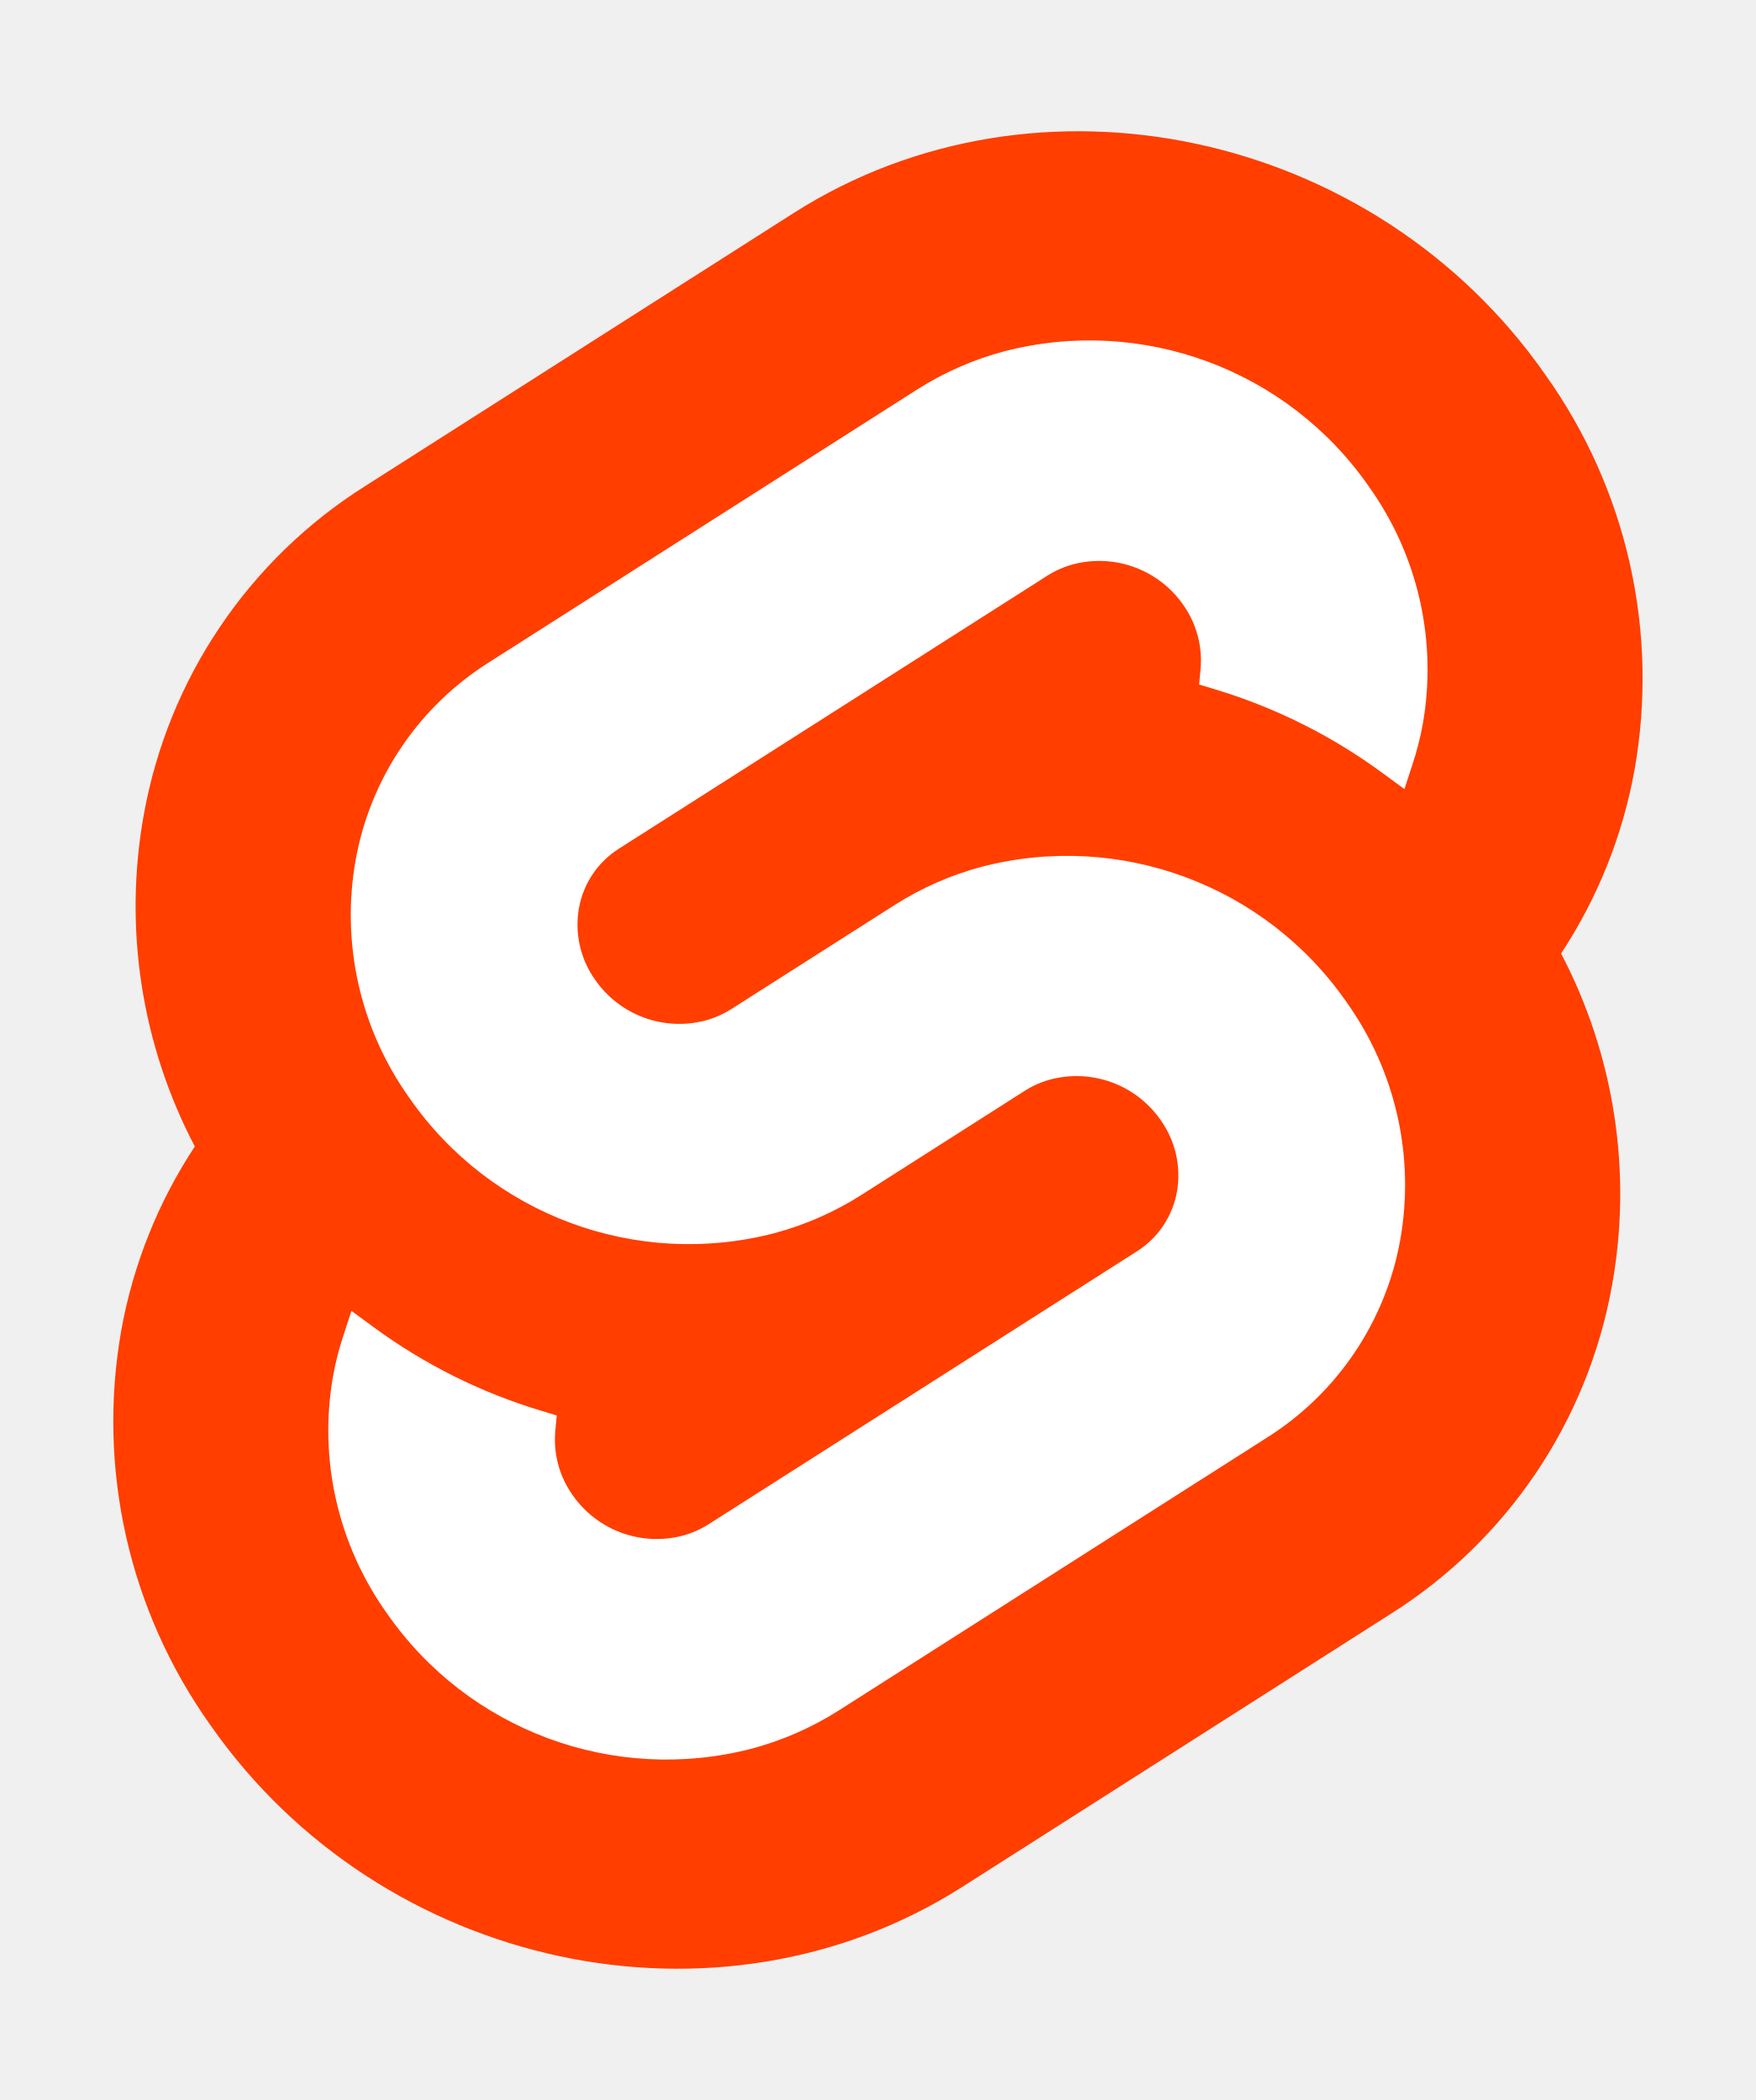
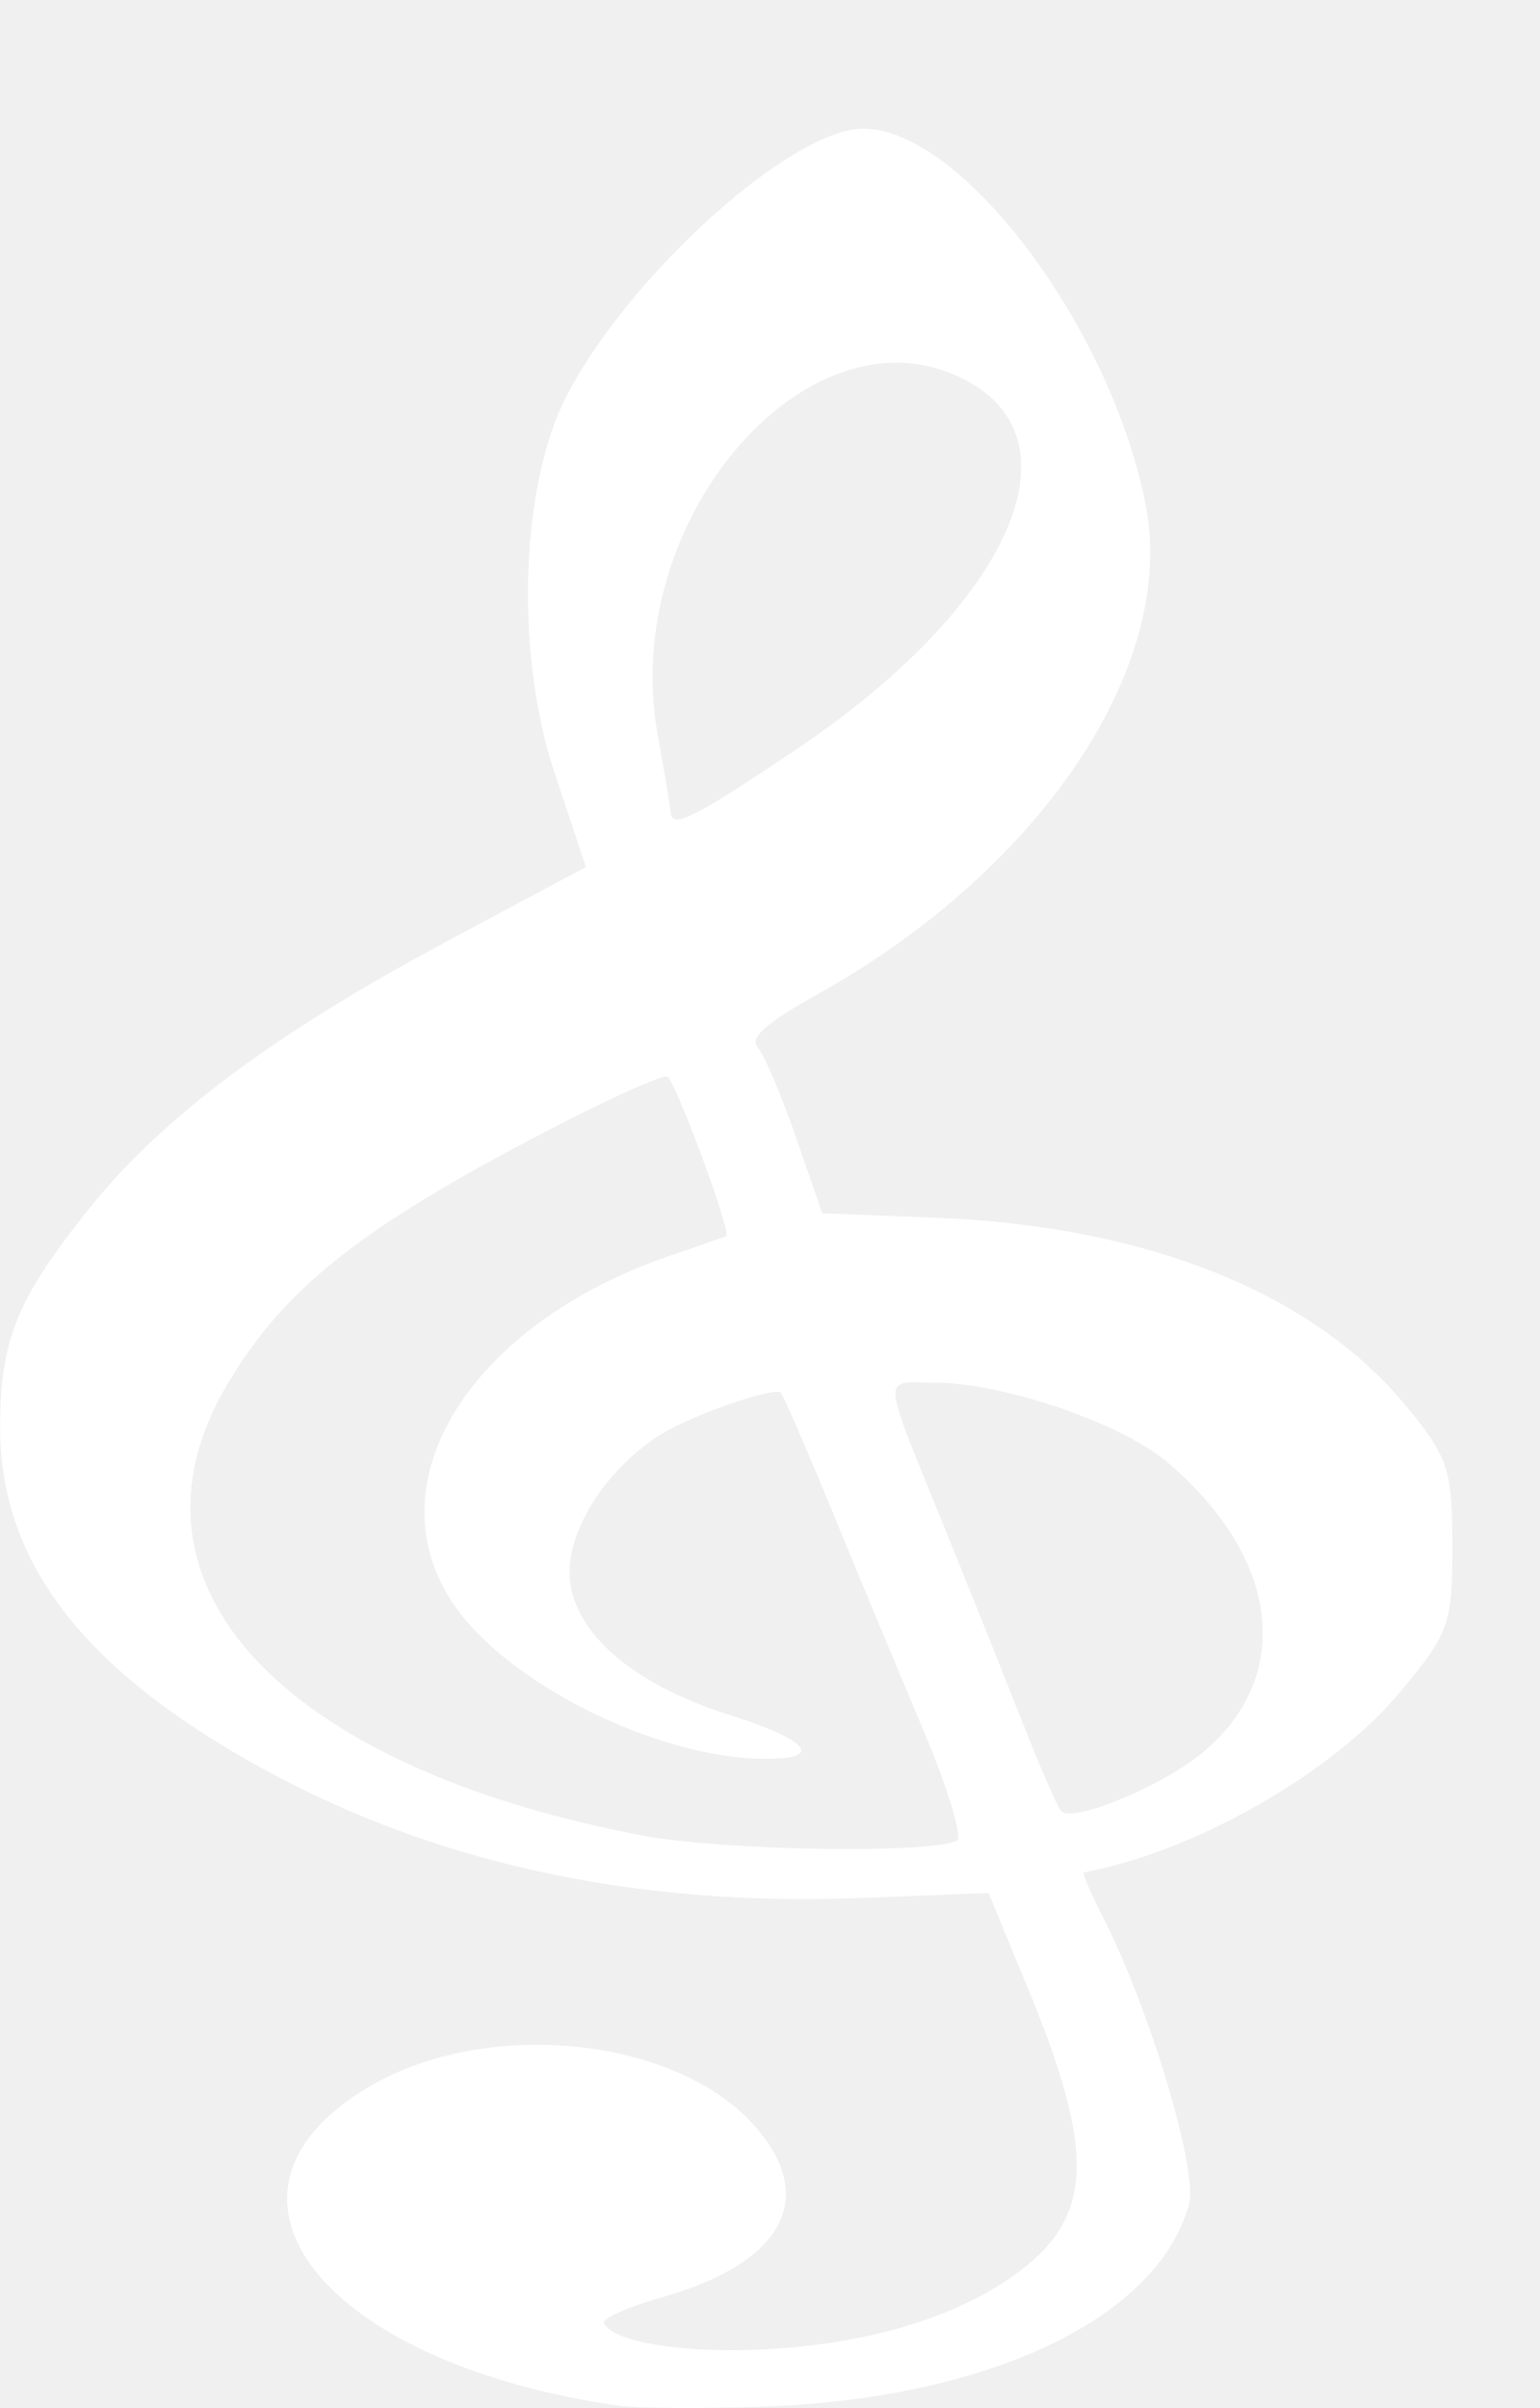
- <svg xmlns="http://www.w3.org/2000/svg" width="107" height="128" viewBox="0 0 107 128">
-   <path d="M94.157 22.819c-10.4-14.885-30.94-19.297-45.792-9.835L22.282 29.608A29.92 29.92 0 0 0 8.764 49.65a31.5 31.5 0 0 0 3.108 20.231 30 30 0 0 0-4.477 11.183 31.9 31.9 0 0 0 5.448 24.116c10.402 14.887 30.942 19.297 45.791 9.835l26.083-16.624A29.92 29.92 0 0 0 98.235 78.35a31.53 31.53 0 0 0-3.105-20.232 30 30 0 0 0 4.474-11.182 31.88 31.88 0 0 0-5.447-24.116" style="fill:#ff3e00" />
-   <path d="M45.817 106.582a20.72 20.72 0 0 1-22.237-8.243 19.17 19.17 0 0 1-3.277-14.503 18 18 0 0 1 .624-2.435l.49-1.498 1.337.981a33.6 33.6 0 0 0 10.203 5.098l.97.294-.09.968a5.85 5.85 0 0 0 1.052 3.878 6.24 6.24 0 0 0 6.695 2.485 5.8 5.8 0 0 0 1.603-.704L69.27 76.28a5.43 5.43 0 0 0 2.45-3.631 5.8 5.8 0 0 0-.987-4.371 6.24 6.24 0 0 0-6.698-2.487 5.7 5.7 0 0 0-1.6.704l-9.953 6.345a19 19 0 0 1-5.296 2.326 20.72 20.72 0 0 1-22.237-8.243 19.17 19.17 0 0 1-3.277-14.502 17.99 17.99 0 0 1 8.13-12.052l26.081-16.623a19 19 0 0 1 5.3-2.329 20.72 20.72 0 0 1 22.237 8.243 19.17 19.17 0 0 1 3.277 14.503 18 18 0 0 1-.624 2.435l-.49 1.498-1.337-.98a33.6 33.6 0 0 0-10.203-5.1l-.97-.294.09-.968a5.86 5.86 0 0 0-1.052-3.878 6.24 6.24 0 0 0-6.696-2.485 5.8 5.8 0 0 0-1.602.704L37.73 51.72a5.42 5.42 0 0 0-2.449 3.63 5.79 5.79 0 0 0 .986 4.372 6.24 6.24 0 0 0 6.698 2.486 5.8 5.8 0 0 0 1.602-.704l9.952-6.342a19 19 0 0 1 5.295-2.328 20.72 20.72 0 0 1 22.237 8.242 19.17 19.17 0 0 1 3.277 14.503 18 18 0 0 1-8.13 12.053l-26.081 16.622a19 19 0 0 1-5.3 2.328" style="fill:#fff" />
+ <svg xmlns="http://www.w3.org/2000/svg" width="8.495mm" height="13.287mm" viewBox="0 0 8.495 13.287" version="1.1" id="svg1" xml:space="preserve">
+   <defs id="defs1">
+     <clipPath clipPathUnits="userSpaceOnUse" id="clipPath2">
+       <path style="fill:#7f7d76;fill-opacity:1;stroke-width:0.265" d="m 47.422,107.481 -8.338,20.584 -1.303,20.975 3.387,23.45 33.352,10.162 -1.694,-20.584 1.042,-15.373 -2.28,-4.951 -2.768,-2.084 -4.006,-1.629 -2.15,0.065 -1.368,-3.192 0.717,-2.084 2.996,-4.104 2.671,-5.276 0.326,-5.667 -0.717,-7.882 -1.694,-9.641 z" id="path3" />
+     </clipPath>
+   </defs>
+   <g id="layer1" transform="translate(-78.92218,-103.1162)">
+     <path style="fill:#ffffff" d="m 57.858,176.397 c -5.397,-1.334 -7.829,-6.707 -4.567,-10.089 2.166,-2.246 5.64,-1.592 7.053,1.328 1.088,2.247 0.428,4.262 -1.745,5.33 -0.611,0.3 -1.078,0.665 -1.037,0.811 0.164,0.588 1.387,0.95 2.829,0.836 1.787,-0.141 3.323,-0.883 4.427,-2.14 1.617,-1.841 1.713,-3.858 0.441,-9.241 l -0.725,-3.07 -2.279,0.157 c -4.239,0.291 -7.953,-1.163 -11.172,-4.376 -3.052,-3.045 -4.468,-6.379 -4.468,-10.519 0,-2.77 0.313,-4.102 1.635,-6.968 1.329,-2.879 3.361,-5.52 6.493,-8.441 l 2.491,-2.323 -0.574,-3.019 c -0.715,-3.758 -0.614,-9.075 0.226,-11.9 1.141,-3.837 4.076,-8.45 5.376,-8.45 1.798,0 4.527,6.38 5.127,11.985 0.542,5.071 -1.92,11.463 -5.923,15.376 -0.975,0.953 -1.273,1.412 -1.117,1.72 0.117,0.231 0.428,1.506 0.691,2.833 l 0.479,2.413 2.059,0.141 c 3.816,0.262 6.831,2.368 8.523,5.955 0.767,1.627 0.839,2.005 0.84,4.424 0.001,2.494 -0.054,2.76 -0.954,4.645 -1.223,2.56 -3.721,5.046 -5.725,5.695 -0.036,0.012 0.107,0.607 0.319,1.323 0.871,2.954 1.762,8.143 1.583,9.218 -0.609,3.654 -3.705,6.166 -7.858,6.378 -1.054,0.054 -2.154,0.039 -2.445,-0.033 z m 6.103,-17.895 c 0.106,-0.106 -0.177,-1.713 -0.627,-3.571 -0.451,-1.858 -1.197,-4.986 -1.658,-6.951 -0.462,-1.965 -0.873,-3.61 -0.915,-3.658 -0.15,-0.17 -1.593,0.711 -2.159,1.317 -0.936,1.003 -1.658,2.885 -1.664,4.339 -0.008,1.831 1.084,3.548 2.892,4.545 1.442,0.795 1.728,1.394 0.666,1.394 -1.964,0 -4.723,-2.405 -5.686,-4.958 -1.446,-3.831 0.337,-8.796 3.934,-10.957 0.532,-0.319 0.997,-0.601 1.035,-0.625 0.107,-0.07 -0.915,-4.899 -1.069,-5.054 -0.076,-0.076 -1.073,0.711 -2.215,1.749 -3.371,3.064 -4.754,4.99 -5.78,8.047 -2.096,6.244 0.981,12.048 7.541,14.224 1.456,0.483 5.276,0.589 5.706,0.159 z m 4.371,-2.67 c 1.753,-2.392 1.518,-6.253 -0.567,-9.317 -0.843,-1.238 -2.97,-2.504 -4.209,-2.504 -0.975,0 -0.999,-0.482 0.25,4.895 0.406,1.746 1.006,4.366 1.334,5.821 0.328,1.455 0.647,2.737 0.71,2.848 0.203,0.361 1.72,-0.705 2.481,-1.743 z m -7.278,-31.871 c 3.763,-4.411 5.167,-9.579 3.149,-11.597 -2.814,-2.814 -6.392,4.236 -5.666,11.165 0.121,1.151 0.226,2.249 0.234,2.44 0.022,0.528 0.416,0.182 2.284,-2.008 z m 122.885,40.528 c -5.47,-1.47 -8.72,-6.745 -8.733,-14.177 -0.008,-4.377 0.991,-7.886 3.172,-11.148 1.988,-2.972 4.701,-4.808 8.137,-5.507 3.946,-0.802 8.308,1.017 9.916,4.136 1.268,2.46 0.757,6.997 -1.111,9.861 -2.826,4.332 -6.955,6.479 -10.851,5.644 -0.774,-0.166 -1.478,-0.23 -1.565,-0.143 -0.331,0.331 1.26,2.663 2.336,3.424 1.027,0.727 1.305,0.793 3.282,0.79 2.457,-0.004 3.318,-0.386 5.028,-2.235 1.153,-1.246 1.777,-1.338 2.536,-0.372 1.087,1.382 0.544,4.839 -1.067,6.793 -2.404,2.916 -6.805,4.082 -11.078,2.933 z m 1.724,-15.867 c 0.576,-0.272 1.587,-1.033 2.246,-1.692 3.064,-3.064 3.196,-7.416 0.225,-7.416 -1.645,0 -3.046,0.963 -4.26,2.928 -0.694,1.123 -1.529,4.183 -1.529,5.601 v 1.329 l 1.135,-0.128 c 0.624,-0.07 1.607,-0.35 2.183,-0.622 z m -20.007,15.767 c -0.229,-0.134 -0.636,-0.729 -0.903,-1.321 -0.466,-1.032 -0.47,-1.512 -0.112,-11.588 0.206,-5.781 0.374,-14.325 0.374,-18.986 v -8.475 l -0.877,-1.901 c -0.865,-1.876 -0.871,-1.914 -0.433,-2.836 0.786,-1.657 4.805,-4.103 6.749,-4.108 0.518,-10e-4 1.164,0.16 1.436,0.359 0.483,0.353 0.482,0.568 -0.016,9.062 -0.346,5.904 -0.51,12.018 -0.51,19.019 0,11.982 0.101,12.818 1.743,14.412 1.748,1.697 1.416,2.877 -1.299,4.612 -2.858,1.827 -4.988,2.432 -6.153,1.751 z m 39.177,-0.516 c -2.627,-0.799 -4.114,-2.556 -4.899,-5.789 -0.526,-2.165 -0.493,-4.285 0.275,-17.379 0.506,-8.635 0.435,-17.022 -0.154,-18.256 -0.209,-0.437 -0.766,-1.386 -1.239,-2.111 -1.275,-1.952 -1.172,-2.605 0.686,-4.373 1.547,-1.472 4.697,-3.261 6.282,-3.567 0.585,-0.113 0.993,-0.015 1.44,0.347 0.584,0.473 0.621,0.669 0.581,3.074 -0.043,2.594 -0.434,12.05 -0.75,18.14 l -0.171,3.307 1.318,-1.364 c 0.725,-0.75 1.794,-1.607 2.377,-1.904 4.198,-2.142 8.932,0.28 10.8,5.525 0.702,1.972 0.942,3.687 0.944,6.766 0.002,3.618 -0.275,4.843 -1.823,8.042 -1.036,2.141 -1.571,2.867 -3.612,4.9 -2.509,2.5 -4.387,3.697 -7.008,4.467 -1.496,0.439 -3.903,0.523 -5.047,0.175 z m 6.522,-8.387 c 1.098,-0.521 2.417,-2.092 3.412,-4.065 0.605,-1.2 0.756,-1.901 0.859,-3.998 0.146,-2.967 -0.306,-4.752 -1.491,-5.887 -1.636,-1.568 -3.562,-1.396 -5.283,0.47 -1.024,1.11 -1.497,1.319 -1.192,0.525 0.079,-0.205 -0.018,-0.373 -0.217,-0.375 -0.298,-0.003 -0.299,-0.042 -0.006,-0.228 0.289,-0.183 0.284,-0.25 -0.028,-0.37 -0.317,-0.122 -0.411,0.548 -0.558,3.998 -0.175,4.101 0.084,7.755 0.623,8.761 0.42,0.785 1.601,1.601 2.318,1.601 0.359,0 1.062,-0.195 1.563,-0.432 z m -57.406,7.28 c -0.224,-0.346 -0.492,-1.381 -0.594,-2.301 l -0.186,-1.671 -1.353,1.376 c -0.796,0.81 -2.042,1.702 -3.027,2.169 -1.462,0.692 -1.883,0.776 -3.319,0.661 -1.965,-0.158 -3.026,-0.664 -4.494,-2.144 -2.325,-2.344 -3.426,-5.535 -3.439,-9.964 -0.023,-7.59 3.602,-14.276 9.259,-17.077 1.762,-0.872 2.344,-1.031 3.8,-1.038 0.946,-0.005 1.928,0.094 2.183,0.218 0.432,0.212 0.463,-0.081 0.457,-4.366 -0.007,-5.345 -0.154,-6.169 -1.429,-8.02 -1.274,-1.849 -1.232,-2.518 0.251,-4.001 2.371,-2.371 6.767,-3.803 7.859,-2.559 0.733,0.835 0.769,1.574 0.357,7.268 -1.027,14.201 -1.039,30.865 -0.024,34.236 0.205,0.68 0.759,1.636 1.232,2.124 0.748,0.772 0.826,0.98 0.606,1.606 -0.505,1.435 -4.21,3.744 -6.37,3.97 -1.222,0.128 -1.402,0.078 -1.769,-0.487 z m -4.204,-8.688 c 1.183,-0.857 2.304,-2.566 2.829,-4.313 0.186,-0.617 0.425,-3.045 0.531,-5.396 l 0.194,-4.274 -0.67,-0.439 c -0.562,-0.368 -0.833,-0.39 -1.684,-0.135 -2.393,0.717 -5.217,3.711 -6.051,6.413 -1.876,6.084 1.008,10.927 4.849,8.144 z m -70.506,8.203 c -1.316,-0.803 -1.582,-1.453 -2.313,-5.657 -1.283,-7.385 -3.103,-14.094 -5.715,-21.077 -2.069,-5.531 -2.414,-6.35 -2.676,-6.35 -0.123,0 -0.224,2.143 -0.224,4.763 0,5.235 0.015,5.194 -1.594,4.362 -0.426,-0.22 -1.485,-0.475 -2.355,-0.565 -1.739,-0.182 -1.612,-0.012 -2.013,-2.672 -0.165,-1.091 -0.123,-1.176 1.414,-2.853 1.939,-2.116 3.284,-4.765 4.18,-8.228 0.598,-2.312 0.661,-2.991 0.554,-5.919 -0.066,-1.819 -0.199,-3.494 -0.296,-3.723 -0.213,-0.506 0.726,-0.989 2.356,-1.212 0.969,-0.133 1.179,-0.07 1.554,0.465 0.238,0.34 0.434,0.848 0.434,1.128 0,0.688 1.411,4.774 4.443,12.866 1.39,3.711 3.022,8.085 3.626,9.721 0.604,1.636 1.181,3.057 1.282,3.158 0.101,0.101 0.103,-5.886 0.004,-13.304 -0.099,-7.419 -0.101,-13.801 -0.005,-14.184 0.251,-0.999 1.414,-2.282 2.469,-2.722 1.269,-0.53 4.598,-1.189 6.01,-1.189 1.183,0 2.014,0.482 2.014,1.168 0,0.185 -0.232,1.009 -0.514,1.832 -1.099,3.194 -1.852,7.586 -2.662,15.521 -0.797,7.808 -0.801,23.616 -0.007,27.751 0.15,0.784 0.274,2.084 0.274,2.89 0,1.378 -0.066,1.528 -1.127,2.544 -1.443,1.381 -3.366,2.006 -6.172,2.004 -1.608,-7.6e-4 -2.289,-0.121 -2.939,-0.517 z m 20.954,-0.118 c -3.82,-1.211 -6.624,-4.023 -8.074,-8.096 -0.92,-2.586 -1.062,-8.067 -0.288,-11.129 1.969,-7.785 6.739,-11.845 13.608,-11.582 1.913,0.073 2.69,0.227 3.671,0.727 2.571,1.31 3.906,3.388 4.112,6.401 0.321,4.681 -2.528,9.5 -6.934,11.73 -1.722,0.871 -4.787,1.219 -6.248,0.71 -0.472,-0.165 -0.915,-0.243 -0.983,-0.174 -0.25,0.25 0.531,1.68 1.353,2.475 1.146,1.109 2.525,1.636 4.282,1.636 1.884,0 3.082,-0.511 4.659,-1.986 1.051,-0.983 1.368,-1.146 1.874,-0.965 0.779,0.278 1.535,1.748 1.536,2.984 5.4e-4,1.257 -0.633,3.015 -1.495,4.144 -2.054,2.693 -7.546,4.243 -11.073,3.125 z m 1.679,-15.88 c 2.553,-1.294 4.274,-3.908 4.274,-6.492 0,-1.936 -0.542,-2.656 -1.998,-2.656 -2.643,0 -5.065,3.194 -5.684,7.497 -0.122,0.849 -0.158,1.712 -0.079,1.918 0.227,0.592 2.07,0.451 3.486,-0.266 z m 22.187,15.952 c -0.917,-0.128 -2.279,-0.606 -3.387,-1.188 -4.214,-2.214 -6.371,-6.621 -6.381,-13.035 -0.006,-3.712 0.476,-5.912 1.963,-8.965 2.457,-5.045 6.636,-7.849 11.606,-7.787 3.507,0.043 6.382,1.581 7.734,4.137 0.477,0.901 0.571,1.529 0.576,3.855 0.006,2.626 -0.043,2.879 -0.892,4.63 -1.136,2.34 -3.971,5.217 -6.245,6.338 -1.324,0.653 -1.915,0.783 -3.571,0.789 -1.091,0.004 -2.389,-0.099 -2.883,-0.228 l -0.899,-0.235 0.736,1.353 c 1.071,1.967 2.391,2.791 4.681,2.92 2.429,0.137 3.771,-0.387 5.335,-2.085 1.109,-1.204 1.263,-1.287 1.864,-1.013 0.929,0.423 1.3,1.532 1.174,3.508 -0.3,4.708 -5.406,7.844 -11.41,7.006 z m 0.566,-15.824 c 2.815,-1.452 5.001,-4.707 4.736,-7.054 -0.185,-1.645 -0.903,-2.349 -2.337,-2.292 -1.775,0.071 -3.197,1.298 -4.366,3.766 -0.745,1.574 -1.57,5.348 -1.315,6.014 0.199,0.518 1.861,0.299 3.282,-0.434 z m 107.533,15.042 c -3.3,-1.046 -6.205,-3.993 -7.588,-7.697 -1.099,-2.945 -1.363,-5.733 -0.834,-8.836 1.042,-6.124 3.654,-11.138 6.933,-13.31 2.839,-1.881 6.286,-2.428 9.466,-1.504 3.774,1.097 6.792,6.457 7.609,13.511 0.26,2.248 0.24,3.036 -0.134,5.238 -1.567,9.227 -8.43,14.823 -15.452,12.598 z m 4.344,-7.931 c 1.06,-0.399 2.41,-1.769 3.126,-3.17 1.699,-3.323 1.913,-7.106 0.558,-9.875 -0.981,-2.006 -1.801,-2.549 -3.846,-2.549 -1.536,0 -1.681,0.058 -2.843,1.124 -3.065,2.815 -4.115,8.483 -2.252,12.159 1.149,2.267 3.1,3.124 5.257,2.311 z m 15.953,7.111 c -2.91,-2.22 -3.286,-4.694 -2.522,-16.62 0.506,-7.899 0.785,-16.196 0.573,-17.039 -0.206,-0.819 -1.561,-1.587 -2.421,-1.371 -1.493,0.375 -2.304,-2.706 -1.192,-4.53 0.569,-0.934 1.764,-1.666 2.717,-1.666 0.559,0 0.606,-0.098 0.514,-1.061 -0.056,-0.584 -0.032,-1.335 0.052,-1.671 0.28,-1.117 2.703,-3.337 4.562,-4.18 3.199,-1.451 3.652,-0.903 3.416,4.133 -0.088,1.892 -0.185,3.737 -0.216,4.101 l -0.055,0.661 2.768,0.076 c 3.215,0.088 3.714,0.347 3.714,1.926 0,1.389 -1.487,4.169 -2.65,4.955 -0.764,0.516 -1.192,0.608 -2.502,0.537 l -1.58,-0.086 -0.178,1.058 c -0.098,0.582 -0.242,2.844 -0.32,5.027 -0.078,2.183 -0.158,4.028 -0.177,4.101 -0.019,0.073 -0.032,1.829 -0.028,3.903 0.005,2.427 -0.09,3.77 -0.267,3.77 -0.151,0 -0.087,0.187 0.142,0.416 0.229,0.229 0.431,0.705 0.449,1.058 0.018,0.353 0.058,0.732 0.088,0.841 0.03,0.109 0.209,0.768 0.397,1.464 0.405,1.497 0.992,1.895 2.497,1.692 1.315,-0.177 2.961,0.147 2.872,0.565 -0.035,0.167 0.236,0.379 0.602,0.471 0.538,0.135 0.607,0.24 0.358,0.54 -0.17,0.205 -0.233,0.449 -0.139,0.543 0.093,0.093 0.172,0.001 0.174,-0.205 0.003,-0.313 0.045,-0.31 0.251,0.015 0.158,0.251 0.145,0.453 -0.037,0.565 -0.156,0.096 -0.284,0.487 -0.284,0.867 0,0.38 -0.111,0.692 -0.247,0.692 -0.136,0 -0.179,0.109 -0.097,0.243 0.083,0.134 -0.029,0.423 -0.249,0.643 -0.22,0.22 -0.399,0.518 -0.399,0.662 0,0.406 -1.954,1.983 -3.502,2.827 -1.147,0.625 -1.792,0.778 -3.649,0.868 -2.229,0.107 -2.27,0.098 -3.438,-0.793 z M 70.271,140.271 c -0.198,-0.32 0.851,-1.271 1.411,-1.281 0.563,-0.01 0.364,0.705 -0.321,1.154 -0.776,0.508 -0.849,0.517 -1.09,0.126 z m 196.872,-3.043 c -2.06,-1.415 -7.601,-4.347 -8.797,-4.655 -0.588,-0.151 -0.812,-0.832 -0.364,-1.108 0.349,-0.215 7.671,3.577 9.955,5.156 1.818,1.256 2.261,1.821 1.571,1.998 -0.136,0.035 -1.201,-0.591 -2.365,-1.39 z m -91.889,-0.104 c -1.79,-0.106 -3.322,-0.262 -3.406,-0.345 -0.084,-0.084 -0.092,-0.311 -0.017,-0.504 0.105,-0.274 0.594,-0.31 2.216,-0.163 1.144,0.104 2.884,0.198 3.866,0.208 0.982,0.01 1.786,0.095 1.786,0.188 0,0.199 -0.866,0.887 -1.058,0.841 -0.073,-0.017 -1.596,-0.119 -3.386,-0.225 z m -13.349,-1.774 c -1.446,-0.33 -1.786,-0.505 -1.786,-0.918 0,-0.386 0.126,-0.47 0.518,-0.346 0.285,0.09 1.267,0.317 2.183,0.504 1.163,0.237 1.69,0.472 1.75,0.779 0.104,0.533 -0.256,0.531 -2.665,-0.02 z m 33.221,-0.206 c -0.263,-0.192 -0.419,-0.398 -0.347,-0.457 0.16,-0.13 4.676,-1.259 5.036,-1.259 0.297,0 0.353,0.792 0.056,0.798 -0.109,0.002 -1.114,0.288 -2.233,0.636 -1.724,0.536 -2.108,0.579 -2.513,0.282 z M 80.127,134.575 c -0.311,-0.311 -0.191,-0.526 0.459,-0.822 0.771,-0.351 1.025,-0.16 0.669,0.504 -0.266,0.496 -0.799,0.647 -1.128,0.318 z m 94.947,-1.67 c -0.353,-0.39 -0.438,-0.791 -0.332,-1.575 l 0.141,-1.051 -1.362,-0.079 c -0.999,-0.058 -1.362,-0.185 -1.362,-0.476 0,-0.318 0.397,-0.397 1.984,-0.397 1.091,0 2.342,-0.159 2.778,-0.354 0.437,-0.195 1.279,-0.301 1.873,-0.236 l 1.08,0.118 -0.085,-2.674 -0.085,-2.674 -3.575,-0.074 c -3.265,-0.067 -3.575,-0.116 -3.575,-0.559 0,-0.454 0.237,-0.477 3.638,-0.354 l 3.638,0.131 -0.082,-3.078 -0.082,-3.078 h -3.005 c -3.191,0 -3.842,-0.113 -3.842,-0.668 0,-0.276 0.733,-0.316 3.603,-0.195 3.523,0.148 3.599,0.139 3.434,-0.382 -0.214,-0.674 0.185,-1.002 1.695,-1.393 0.655,-0.17 3.231,-0.955 5.724,-1.746 2.493,-0.79 4.602,-1.437 4.685,-1.437 0.083,0 0.186,0.878 0.229,1.95 l 0.077,1.95 3.704,-0.872 c 2.037,-0.479 5.847,-1.601 8.467,-2.492 4.301,-1.463 11.119,-3.368 13.692,-3.824 0.926,-0.164 0.992,-0.239 0.992,-1.109 0,-0.816 0.075,-0.922 0.595,-0.848 0.486,0.069 0.579,0.225 0.506,0.847 -0.084,0.716 -0.044,0.751 0.654,0.576 1.157,-0.29 6.282,-0.884 9.402,-1.089 l 2.823,-0.186 0.087,-4.606 c 0.071,-3.739 0.162,-4.653 0.484,-4.856 0.675,-0.426 0.92,-0.135 1.098,1.306 0.22,1.772 1.14,3.536 3.092,5.928 0.853,1.045 1.625,2.108 1.715,2.363 0.111,0.313 0.444,0.463 1.032,0.464 2.573,0.003 9.648,1.563 14.386,3.171 5.254,1.783 14.925,6.859 14.925,7.832 0,0.585 -0.344,0.462 -2.58,-0.925 -6.999,-4.341 -15.457,-7.502 -23.349,-8.726 -3.626,-0.562 -3.764,-0.567 -3.595,-0.127 0.514,1.339 0.419,3.333 -0.233,4.909 -0.147,0.355 -0.004,0.474 0.697,0.581 2.786,0.424 6.136,1.037 7.695,1.41 1.401,0.335 1.786,0.532 1.786,0.913 0,0.584 -0.046,0.587 -1.713,0.081 -1.339,-0.406 -6.966,-1.447 -7.822,-1.447 -0.415,0 -0.437,0.109 -0.186,0.926 0.27,0.881 0.091,2.536 -0.463,4.266 -0.201,0.627 -0.342,0.584 3.899,1.182 1.535,0.216 2.315,0.44 2.315,0.665 0,0.59 -0.409,0.632 -2.419,0.247 -2.646,-0.506 -4.796,-0.59 -4.928,-0.192 -0.058,0.173 -0.286,0.314 -0.508,0.314 -0.25,0 -0.345,-0.151 -0.251,-0.397 0.107,-0.279 -0.022,-0.398 -0.435,-0.399 -0.323,-0.001 -1.209,-0.077 -1.969,-0.168 -1.341,-0.161 -1.39,-0.144 -1.671,0.598 -0.575,1.518 -2.284,2.774 -4.284,3.149 -1.96,0.368 -3.908,-0.92 -3.908,-2.584 v -0.789 l -1.521,0.174 c -0.837,0.096 -2.146,0.297 -2.91,0.446 l -1.389,0.272 v 2.071 c 0,2.047 -0.011,2.08 -0.955,2.909 -1.203,1.056 -1.931,1.333 -3.51,1.333 -1.583,0 -2.414,-0.679 -2.414,-1.974 0,-2.036 3.169,-4.074 5.159,-3.317 0.567,0.216 0.661,0.177 0.661,-0.271 0,-0.287 -0.052,-0.523 -0.115,-0.523 -0.473,0 -4.596,0.972 -7.494,1.767 -1.929,0.529 -3.589,0.881 -3.688,0.782 -0.56,-0.56 2.459,-1.642 7.858,-2.816 1.382,-0.3 2.722,-0.61 2.977,-0.687 0.404,-0.123 0.463,-0.508 0.463,-3.033 0,-1.718 -0.106,-2.893 -0.26,-2.893 -0.231,0 -8.479,2.091 -9.993,2.534 -0.896,0.262 -0.775,-0.626 0.132,-0.973 0.963,-0.368 7.567,-2.015 8.996,-2.243 l 1.124,-0.179 v -2.981 -2.981 l -0.992,0.229 c -4.942,1.14 -7.635,1.892 -12.766,3.566 -5.413,1.766 -9.589,2.927 -12.237,3.403 l -0.992,0.178 v 2.898 c 0,3.356 -0.224,3.18 3.01,2.365 2.46,-0.62 3.075,-0.652 3.075,-0.163 0,0.398 -1.253,0.8 -4.101,1.316 l -1.852,0.335 -0.132,2.545 c -0.113,2.181 -0.219,2.637 -0.736,3.187 l -0.604,0.642 2.918,-0.602 c 1.605,-0.331 3.562,-0.79 4.349,-1.018 1.768,-0.514 2.011,-0.517 2.011,-0.026 0,0.373 -0.506,0.558 -4.366,1.59 -2.873,0.769 -10.077,1.724 -13.002,1.724 h -1.903 l -0.485,0.99 c -0.92,1.879 -4.126,2.895 -5.242,1.662 z m 11.57,-3.883 c 0.143,-0.088 0.125,-0.27 -0.043,-0.439 -0.456,-0.456 -0.335,-1.637 0.243,-2.372 0.733,-0.932 2.755,-1.875 3.578,-1.668 0.621,0.156 0.655,0.106 0.655,-0.985 v -1.149 l -2.051,0.339 c -1.128,0.186 -3.45,0.422 -5.159,0.523 l -3.109,0.184 v 3.041 3.041 l 2.821,-0.182 c 1.552,-0.1 2.931,-0.25 3.066,-0.333 z m -0.462,-6.841 c 1.891,-0.22 3.825,-0.471 4.298,-0.559 l 0.86,-0.159 v -2.383 c 0,-2.139 -0.047,-2.37 -0.463,-2.261 -0.255,0.067 -2.635,0.765 -5.29,1.552 l -4.827,1.431 -0.002,1.389 -0.002,1.389 h 0.994 c 0.547,0 2.541,-0.18 4.432,-0.4 z m 37.402,-2.156 c 2.701,-0.388 3.183,-0.54 4.199,-1.315 1.553,-1.185 2.99,-1.598 4.325,-1.242 l 1.036,0.276 v -1.948 c 0,-1.071 -0.03,-2.037 -0.066,-2.146 -0.145,-0.436 -7.596,0.073 -11.377,0.778 l -1.521,0.283 v 2.876 c 0,1.582 0.08,2.876 0.177,2.876 0.097,0 1.55,-0.197 3.228,-0.439 z m 15.337,-1.025 c 0.583,-1.28 0.649,-2.67 0.192,-4.047 l -0.441,-1.329 -2.103,-0.086 -2.103,-0.086 6.3e-4,2.964 6.2e-4,2.964 1.786,0.093 c 0.982,0.051 1.916,0.116 2.074,0.144 0.159,0.029 0.426,-0.25 0.594,-0.618 z m -54.797,-1.591 c 1.703,-0.516 3.16,-1.011 3.238,-1.1 0.078,-0.089 -0.076,-0.083 -0.343,0.013 -0.267,0.096 -1.785,0.174 -3.373,0.174 h -2.889 v 0.926 c 0,0.509 0.061,0.926 0.135,0.926 0.074,0 1.529,-0.422 3.232,-0.939 z m 4.174,-2.263 c 1.455,-0.175 2.731,-0.392 2.836,-0.481 0.104,-0.089 0.124,-0.415 0.043,-0.725 l -0.147,-0.562 -2.159,0.671 c -4.201,1.306 -5.148,1.656 -4.144,1.531 0.509,-0.063 2.117,-0.259 3.572,-0.434 z m 35.461,-1.928 c 1.743,-0.225 4.621,-0.49 6.397,-0.589 l 3.229,-0.18 -0.038,-2.871 -0.038,-2.871 -2.397,-0.002 c -1.318,-0.001 -4.272,0.254 -6.564,0.567 l -4.167,0.569 v 3.021 c 0,1.661 0.092,2.964 0.205,2.894 0.113,-0.07 1.631,-0.311 3.373,-0.536 z m 14.149,-0.646 c 0,-0.23 -1.822,-1.596 -2.844,-2.132 -0.575,-0.302 -0.595,-0.272 -0.595,0.872 v 1.185 l 1.124,0.101 c 2.155,0.194 2.315,0.192 2.315,-0.026 z m 1.582,-2.508 c -0.003,-0.61 -0.235,-1.615 -0.516,-2.233 l -0.51,-1.124 h -1.491 -1.491 l 0.75,0.998 c 2.412,3.208 2.849,3.725 3.046,3.603 0.12,-0.074 0.215,-0.634 0.212,-1.244 z m -3.03,-5.354 c -1.611,-1.443 -2.01,-1.508 -1.734,-0.284 0.306,1.357 0.466,1.487 1.809,1.475 l 1.241,-0.012 z m -84.315,27.799 c -0.433,-0.433 -10.308,-2.994 -15.175,-3.936 -14.614,-2.828 -30.529,-2.213 -44.551,1.722 -1.511,0.424 -2.805,0.712 -2.877,0.641 -0.582,-0.582 2.808,-1.801 7.873,-2.83 0.8,-0.163 1.5,-0.336 1.555,-0.386 0.055,-0.05 -0.273,-0.403 -0.728,-0.786 -0.671,-0.565 -0.827,-0.894 -0.827,-1.748 0,-1.363 0.317,-1.919 1.643,-2.88 l 1.087,-0.787 -0.902,0.173 c -0.496,0.095 -2.509,0.585 -4.474,1.088 -5.146,1.318 -4.83,1.269 -4.723,0.725 0.099,-0.502 0.981,-0.829 4.59,-1.701 1.973,-0.476 6.655,-1.389 8.93,-1.74 l 0.992,-0.153 v -2.995 -2.995 l -1.389,0.23 c -3.522,0.582 -10.245,2.053 -11.39,2.492 -0.33,0.127 -0.451,0.034 -0.451,-0.346 0,-0.448 0.53,-0.649 3.903,-1.479 2.146,-0.528 5.123,-1.16 6.615,-1.402 l 2.712,-0.442 v -2.87 c 0,-2.557 -0.05,-2.87 -0.463,-2.868 -0.785,0.003 -6.151,0.976 -8.724,1.581 -2.279,0.536 -2.984,0.543 -2.984,0.026 0,-0.305 6.515,-1.78 11.17,-2.53 l 0.983,-0.158 0.075,-2.702 c 0.07,-2.518 0.113,-2.707 0.633,-2.781 0.5,-0.071 0.572,0.081 0.698,1.474 0.077,0.855 0.401,2.063 0.718,2.685 0.487,0.955 0.667,1.103 1.154,0.948 0.317,-0.101 4.113,-0.246 8.435,-0.323 l 7.859,-0.141 0.079,-1.348 0.079,-1.348 4.895,-0.597 c 2.692,-0.328 6.577,-0.838 8.633,-1.133 2.056,-0.295 3.872,-0.536 4.035,-0.536 0.205,0 0.296,1.207 0.296,3.934 v 3.934 l 1.654,0.319 c 1.755,0.338 3.917,0.943 9.062,2.533 1.746,0.54 3.562,1.093 4.035,1.228 0.473,0.136 0.86,0.36 0.86,0.499 0,0.541 -1.763,0.187 -7.233,-1.452 -3.129,-0.937 -6.294,-1.814 -7.033,-1.948 l -1.344,-0.244 v 2.856 2.856 l 1.389,0.387 c 0.764,0.213 2.672,0.725 4.241,1.138 2.174,0.572 2.832,0.846 2.768,1.153 -0.106,0.51 -0.15,0.504 -4.429,-0.63 -1.965,-0.521 -3.654,-0.948 -3.754,-0.949 -0.1,-0.001 -0.219,1.311 -0.265,2.916 l -0.083,2.919 1.058,0.265 c 7.968,1.994 9.657,2.554 9.657,3.203 0,0.409 -0.113,0.497 -0.463,0.358 -1.092,-0.434 -4.053,-1.291 -7.362,-2.132 l -3.555,-0.903 -1.179,0.831 c -2.168,1.528 -5.142,1.263 -6.076,-0.543 -0.213,-0.412 -0.326,-0.981 -0.252,-1.265 0.122,-0.468 -0.085,-0.546 -2.197,-0.826 -1.283,-0.17 -3.255,-0.387 -4.383,-0.481 l -2.051,-0.172 -9.9e-4,1.552 c -0.001,1.801 -0.597,3 -1.876,3.778 l -0.823,0.501 2.342,0.172 c 6.825,0.501 12.39,1.352 18.217,2.787 5.038,1.24 9.455,2.606 9.706,3.001 0.295,0.464 -0.234,0.962 -0.616,0.58 z m -42.956,-6.207 c 1.601,-0.139 4.182,-0.289 5.735,-0.333 2.554,-0.072 2.789,-0.12 2.447,-0.497 -0.884,-0.978 -0.216,-2.833 1.466,-4.074 1.139,-0.841 3.363,-1.316 4.367,-0.934 0.794,0.302 1.093,0.212 0.811,-0.245 -0.192,-0.311 -10.297,-0.408 -11.773,-0.113 -0.704,0.141 -0.962,0.411 -1.519,1.587 -0.369,0.78 -0.769,1.418 -0.889,1.418 -0.459,0 -0.496,-0.513 -0.115,-1.593 0.217,-0.616 0.395,-1.135 0.395,-1.153 8.7e-4,-0.08 -3.102,0.13 -3.638,0.245 -0.544,0.117 -0.595,0.279 -0.595,1.861 0,1.869 -0.213,2.472 -1.289,3.648 l -0.695,0.76 1.191,-0.162 c 0.655,-0.089 2.5,-0.276 4.101,-0.416 z m -4.63,-5.043 c 0,-0.146 -0.268,-0.256 -0.595,-0.246 -0.568,0.018 -0.571,0.029 -0.066,0.246 0.291,0.125 0.559,0.236 0.595,0.246 0.036,0.01 0.066,-0.1 0.066,-0.246 z m 30.346,-1.291 c 0.729,-1.168 3.722,-2.018 5.439,-1.546 l 0.728,0.2 v -1.45 -1.45 l -0.992,-0.26 c -3.084,-0.807 -11.904,-2.142 -14.154,-2.142 h -0.729 v 2.889 2.889 l 0.728,0.142 c 0.4,0.078 1.748,0.219 2.996,0.313 1.247,0.094 2.974,0.325 3.836,0.514 0.863,0.188 1.629,0.355 1.703,0.369 0.074,0.015 0.274,-0.196 0.445,-0.47 z m -24.459,-0.743 c 0.109,-0.063 0.198,-0.945 0.198,-1.961 0,-1.349 -0.149,-2.138 -0.55,-2.926 -0.525,-1.03 -0.595,-1.072 -1.521,-0.918 -0.534,0.088 -1.358,0.162 -1.831,0.163 l -0.86,0.003 v 3.061 3.061 l 2.183,-0.184 c 1.201,-0.101 2.272,-0.236 2.381,-0.298 z m 13.478,-3.172 -0.082,-2.996 h -6.1 -6.1 l 0.174,0.728 c 0.37,1.544 0.45,3.153 0.21,4.196 l -0.25,1.087 6.115,-0.01 6.115,-0.01 z m 17.148,-4.451 c 0,-2.723 -0.049,-3.042 -0.463,-3.038 -0.255,0.003 -3.201,0.365 -6.548,0.805 -3.347,0.44 -6.71,0.872 -7.474,0.958 l -1.389,0.158 v 0.972 0.972 l 1.257,0.058 c 2.328,0.107 7.85,0.863 10.782,1.475 1.601,0.334 3.119,0.625 3.373,0.645 0.416,0.034 0.463,-0.269 0.463,-3.005 z m -33.229,1.021 1.241,-0.17 -0.731,-0.763 c -0.402,-0.42 -1.122,-0.994 -1.601,-1.276 l -0.87,-0.513 v 1.446 c 0,1.592 -0.059,1.553 1.961,1.276 z m 16.031,-3.446 v -2.998 h -5.434 c -4.714,0 -10.357,0.357 -10.676,0.676 -0.057,0.057 0.628,1.185 1.521,2.508 0.893,1.322 1.624,2.509 1.624,2.637 0,0.128 2.911,0.22 6.482,0.204 l 6.482,-0.029 z m 6.156,-1.163 c 2.149,-0.326 3.869,-0.629 3.823,-0.675 -0.125,-0.125 -6.806,-0.89 -7.796,-0.892 -0.845,-0.002 -0.86,0.019 -0.86,1.206 0,1.023 0.071,1.189 0.463,1.081 0.255,-0.07 2.221,-0.394 4.37,-0.719 z m 10.447,-1.483 c 0.506,-0.123 0.595,-0.321 0.595,-1.319 v -1.174 l -0.86,0.138 c -0.473,0.076 -3.063,0.388 -5.755,0.692 -6.608,0.748 -6.881,0.878 -2.61,1.244 1.955,0.168 3.847,0.429 4.206,0.579 0.61,0.256 3.074,0.166 4.423,-0.162 z m 127.595,24.239 c -0.655,-0.444 -2.054,-1.287 -3.109,-1.875 -1.055,-0.587 -1.918,-1.236 -1.918,-1.441 0,-0.625 0.618,-0.428 2.802,0.894 3.264,1.977 4.076,2.55 3.991,2.817 -0.158,0.494 -0.598,0.396 -1.766,-0.396 z m -60.282,0.12 c 0.109,-0.565 2.844,-1.404 8.944,-2.744 5.548,-1.219 8.695,-1.606 14.429,-1.777 5.709,-0.17 9.729,0.115 14.287,1.012 4.084,0.804 4.63,0.982 4.63,1.51 0,0.438 -0.153,0.43 -2.404,-0.124 -6.028,-1.483 -16.548,-2.047 -22.335,-1.198 -5.846,0.858 -11.006,1.94 -15.478,3.246 -2.053,0.599 -2.176,0.604 -2.074,0.074 z M 77.834,128.537 c 0,-0.216 0.711,-0.752 1.58,-1.191 1.851,-0.934 1.864,-0.937 1.846,-0.335 -0.009,0.299 -0.559,0.722 -1.551,1.191 -1.781,0.843 -1.876,0.86 -1.876,0.335 z m 84.204,-0.045 c -1.359,-0.322 -1.654,-0.488 -1.654,-0.931 0,-0.395 0.118,-0.494 0.442,-0.37 0.243,0.093 0.987,0.289 1.654,0.435 1.894,0.415 2.138,0.52 2.138,0.925 0,0.46 -0.431,0.45 -2.58,-0.059 z m 105.899,-4.701 c -2.993,-1.97 -3.957,-2.532 -6.612,-3.855 -1.53,-0.762 -2.781,-1.55 -2.781,-1.752 0,-0.563 0.382,-0.458 2.862,0.789 4.072,2.047 8.581,4.864 8.444,5.276 -0.173,0.518 -0.579,0.421 -1.913,-0.458 z M 75.764,122.668 c 0.114,-0.59 5.017,-3.044 5.377,-2.692 0.347,0.339 -0.267,0.793 -2.838,2.097 -2.268,1.15 -2.664,1.243 -2.539,0.595 z m 85.863,-1.203 c -0.715,-0.19 -0.981,-0.392 -0.92,-0.7 0.15,-0.754 2.322,-0.161 2.322,0.634 0,0.435 -0.01,0.435 -1.403,0.066 z M 73.735,117.028 c -0.089,-0.143 0.232,-0.503 0.712,-0.798 1.726,-1.063 6.609,-3.48 6.748,-3.34 0.411,0.411 -0.467,1.07 -3.532,2.653 -3.598,1.858 -3.679,1.889 -3.928,1.486 z m 89.985,-1.955 c -2.052,-0.441 -2.702,-0.691 -3.009,-1.158 -0.46,-0.699 -0.323,-0.72 1.411,-0.215 1.111,0.324 5.414,1.207 5.883,1.207 0.085,0 -0.077,0.175 -0.36,0.388 -0.63,0.476 -0.686,0.473 -3.924,-0.223 z" id="path1" clip-path="url(#clipPath2)" transform="matrix(0.3044182,0,0,0.1743418,64.73239,85.63847)" />
+   </g>
</svg>
